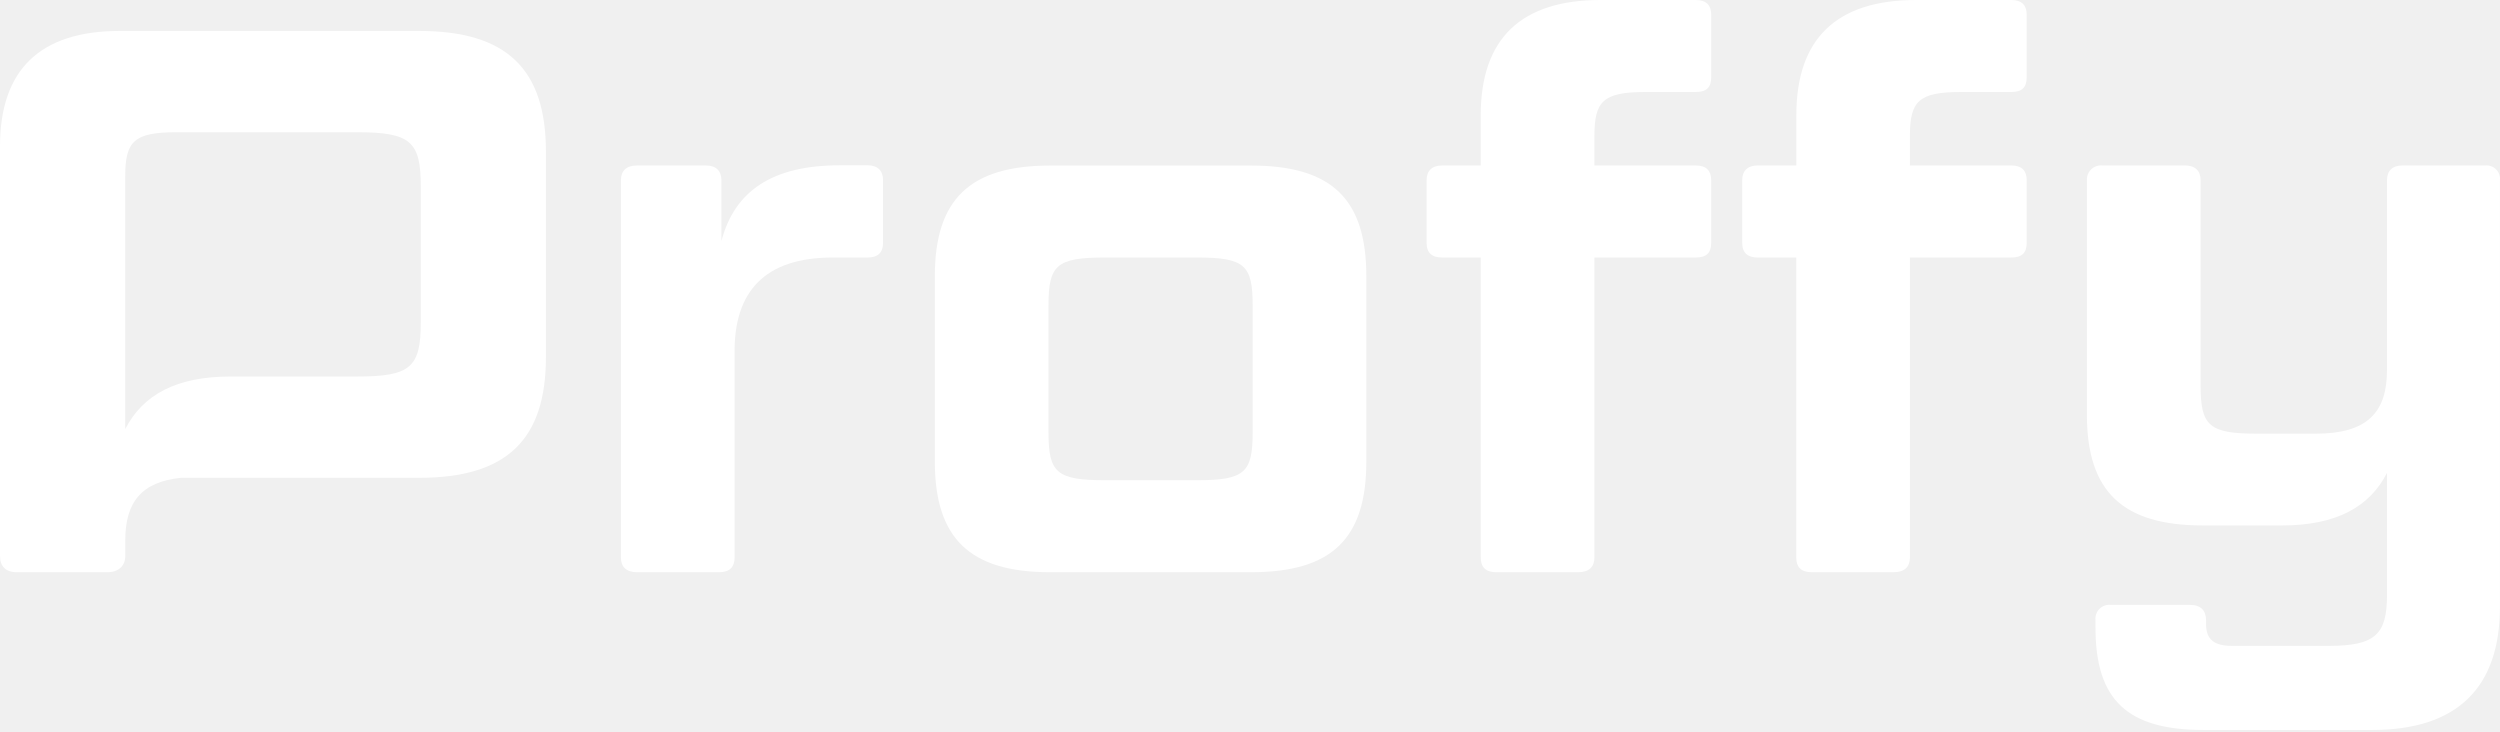
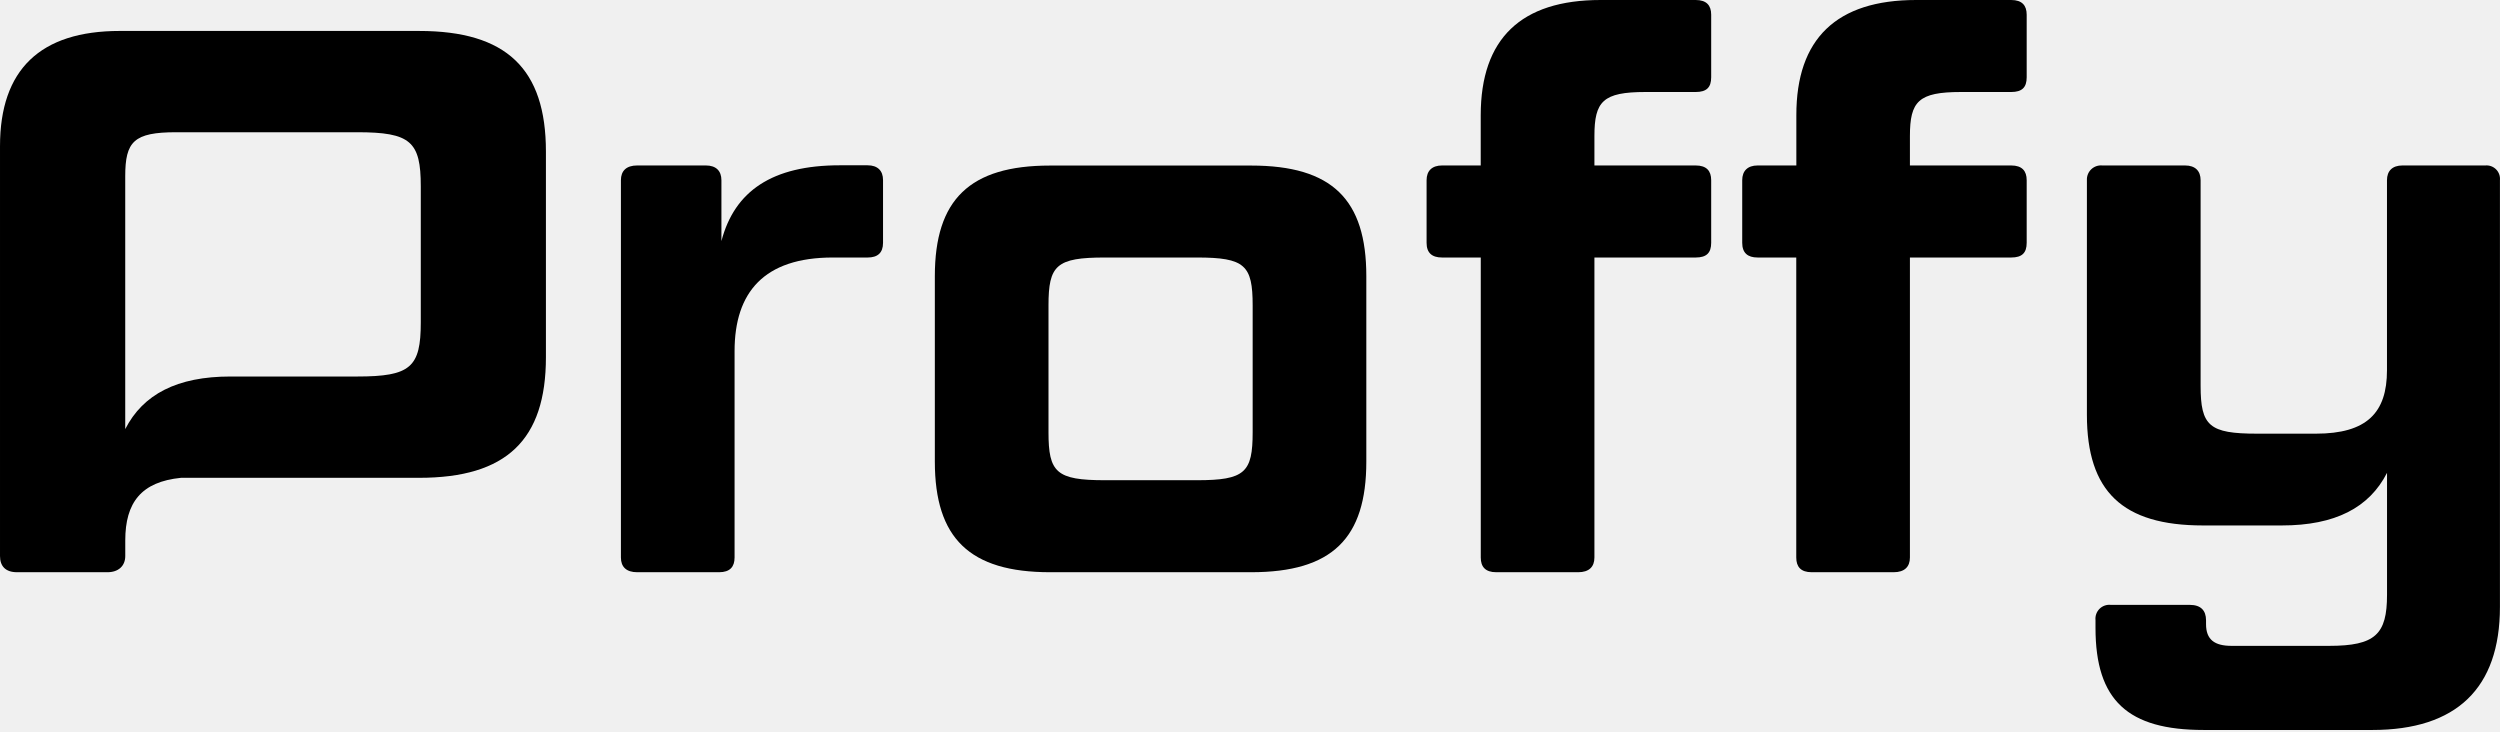
- <svg xmlns="http://www.w3.org/2000/svg" width="434" height="127" viewBox="0 0 434 127" fill="none">
-   <path d="M72.759 5.372H20.803C6.978 5.372 0 12.083 0 25.377V96.522C0 98.265 0.936 99.338 2.952 99.338H18.658C20.537 99.338 21.747 98.265 21.747 96.522V93.821C21.747 87.231 24.524 83.64 31.426 82.948H72.759C87.924 82.948 94.772 76.373 94.772 62.007V26.312C94.772 11.946 87.924 5.372 72.759 5.372ZM73.048 55.965C73.048 63.757 71.283 65.363 62.015 65.363H40.001C30.741 65.363 24.829 68.452 21.739 74.494V30.612C21.739 24.57 23.215 22.957 30.596 22.957H62.015C71.283 22.957 73.048 24.57 73.048 32.354V55.965Z" fill="white" />
-   <path d="M144.574 44.704C132.628 44.704 127.522 50.745 127.522 60.949V96.788C127.522 98.402 126.715 99.338 124.836 99.338H110.607C108.727 99.338 107.791 98.402 107.791 96.788V31.281C107.791 29.668 108.727 28.725 110.607 28.725H122.553C124.303 28.725 125.239 29.668 125.239 31.281V41.85C127.522 33.13 134.104 28.694 145.784 28.694H150.616C152.358 28.694 153.294 29.638 153.294 31.251V42.155C153.294 43.897 152.358 44.704 150.616 44.704H144.574Z" fill="white" />
-   <path d="M237.193 80.14C237.193 93.433 231.288 99.338 217.196 99.338H182.293C168.33 99.338 162.288 93.433 162.288 80.14V47.938C162.288 34.652 168.33 28.74 182.293 28.74H217.196C231.288 28.74 237.193 34.652 237.193 47.938V80.14ZM217.462 53.028C217.462 46.043 216.123 44.704 207.799 44.704H191.819C183.366 44.704 182.019 46.043 182.019 53.028V75.042C182.019 82.019 183.366 83.366 191.819 83.366H207.799C216.123 83.366 217.462 82.019 217.462 75.042V53.028Z" fill="white" />
-   <path d="M257.06 44.704H250.341C248.591 44.704 247.655 43.897 247.655 42.155V31.281C247.655 29.668 248.591 28.725 250.341 28.725H257.053V20.005C257.06 6.711 264.038 0 277.864 0H294.376C296.255 0 297.062 0.944 297.062 2.549V13.423C297.062 15.173 296.255 15.972 294.376 15.972H285.655C278.267 15.972 276.791 17.585 276.791 23.626V28.725H294.376C296.255 28.725 297.062 29.668 297.062 31.281V42.155C297.062 43.897 296.255 44.704 294.376 44.704H276.791V96.788C276.791 98.402 275.855 99.338 273.975 99.338H259.746C257.867 99.338 257.06 98.402 257.06 96.788V44.704Z" fill="white" />
-   <path d="M311.831 44.704H305.127C303.385 44.704 302.449 43.897 302.449 42.155V31.281C302.449 29.668 303.385 28.725 305.127 28.725H311.846V20.005C311.831 6.711 318.824 0 332.634 0H349.146C351.026 0 351.832 0.944 351.832 2.549V13.423C351.832 15.173 351.026 15.972 349.146 15.972H340.419C333.038 15.972 331.562 17.585 331.562 23.626V28.725H349.146C351.026 28.725 351.832 29.668 351.832 31.281V42.155C351.832 43.897 351.026 44.704 349.146 44.704H331.562V96.788C331.562 98.402 330.618 99.338 328.739 99.338H314.509C312.63 99.338 311.831 98.402 311.831 96.788V44.704Z" fill="white" />
-   <path d="M411.831 126.723H382.566C369.417 126.723 363.779 121.625 363.779 109.001V107.662C363.74 107.302 363.782 106.937 363.904 106.596C364.025 106.254 364.221 105.944 364.479 105.689C364.736 105.434 365.047 105.24 365.39 105.122C365.733 105.004 366.097 104.964 366.457 105.006H380.154C382.033 105.006 382.969 105.95 382.969 107.692V108.362C382.969 111.048 384.453 112.121 387.405 112.121H404.32C412.371 112.121 414.387 110.112 414.387 103.264V82.088C411.298 88.129 405.393 91.219 396.125 91.219H382.429C368.466 91.219 362.287 85.314 362.287 72.021V31.281C362.269 30.93 362.327 30.578 362.458 30.251C362.588 29.923 362.788 29.628 363.043 29.385C363.298 29.143 363.602 28.958 363.936 28.844C364.269 28.73 364.623 28.689 364.973 28.725H379.34C381.082 28.725 382.026 29.668 382.026 31.281V66.961C382.026 73.938 383.502 75.285 391.826 75.285H402.03C410.887 75.285 414.38 71.656 414.38 64.275V31.281C414.38 29.668 415.316 28.725 417.066 28.725H431.439C431.783 28.691 432.13 28.735 432.455 28.852C432.78 28.968 433.075 29.156 433.318 29.4C433.562 29.645 433.749 29.94 433.864 30.266C433.98 30.591 434.023 30.938 433.989 31.281V105.379C433.981 119.464 426.463 126.723 411.831 126.723Z" fill="white" />
+ <svg xmlns="http://www.w3.org/2000/svg" width="434" height="127">
+   <g>
+     <rect fill="none" id="canvas_background" height="602" width="802" y="-1" x="-1" />
+   </g>
+   <g>
+     <path id="svg_1" fill="#000000" d="m72.759,5.372l-51.955,0c-13.826,0 -20.803,6.711 -20.803,20.005l0,71.146c0,1.742 0.936,2.815 2.952,2.815l15.705,0c1.879,0 3.089,-1.073 3.089,-2.815l0,-2.701c0,-6.59 2.777,-10.181 9.679,-10.873l41.333,0c15.165,0 22.013,-6.574 22.013,-20.94l0,-35.695c0,-14.366 -6.848,-20.94 -22.013,-20.94zm0.289,50.593c0,7.792 -1.765,9.397 -11.033,9.397l-22.013,0c-9.26,0 -15.173,3.089 -18.262,9.131l0,-43.882c0,-6.042 1.476,-7.655 8.857,-7.655l31.418,0c9.268,0 11.033,1.613 11.033,9.397l0,23.611z" />
+     <path id="svg_2" fill="#000000" d="m144.574,44.704c-11.946,0 -17.052,6.042 -17.052,16.246l0,35.839c0,1.613 -0.807,2.549 -2.686,2.549l-14.229,0c-1.88,0 -2.816,-0.936 -2.816,-2.549l0,-65.507c0,-1.613 0.936,-2.557 2.816,-2.557l11.946,0c1.75,0 2.686,0.944 2.686,2.557l0,10.569c2.283,-8.72 8.865,-13.156 20.545,-13.156l4.832,0c1.742,0 2.678,0.944 2.678,2.557l0,10.904c0,1.742 -0.936,2.549 -2.678,2.549l-6.042,0z" />
+     <path id="svg_3" fill="#000000" d="m237.193,80.14c0,13.293 -5.905,19.198 -19.997,19.198l-34.903,0c-13.963,0 -20.005,-5.905 -20.005,-19.198l0,-32.202c0,-13.286 6.042,-19.198 20.005,-19.198l34.903,0c14.092,0 19.997,5.912 19.997,19.198l0,32.202zm-19.731,-27.111c0,-6.985 -1.339,-8.325 -9.663,-8.325l-15.98,0c-8.453,0 -9.8,1.339 -9.8,8.325l0,22.013c0,6.978 1.347,8.324 9.8,8.324l15.98,0c8.324,0 9.663,-1.347 9.663,-8.324l0,-22.013z" />
+     <path id="svg_4" fill="#000000" d="m257.06,44.704l-6.719,0c-1.75,0 -2.686,-0.806 -2.686,-2.549l0,-10.873c0,-1.613 0.936,-2.557 2.686,-2.557l6.712,0l0,-8.72c0.007,-13.293 6.985,-20.005 20.811,-20.005l16.512,0c1.879,0 2.686,0.944 2.686,2.549l0,10.874c0,1.75 -0.807,2.549 -2.686,2.549l-8.721,0c-7.388,0 -8.864,1.613 -8.864,7.655l0,5.098l17.585,0c1.879,0 2.686,0.944 2.686,2.557l0,10.873c0,1.742 -0.807,2.549 -2.686,2.549l-17.585,0l0,52.085c0,1.613 -0.936,2.549 -2.816,2.549l-14.229,0c-1.879,0 -2.686,-0.936 -2.686,-2.549l0,-52.085z" />
+     <path id="svg_5" fill="#000000" d="m311.831,44.704l-6.704,0c-1.742,0 -2.678,-0.806 -2.678,-2.549l0,-10.873c0,-1.613 0.936,-2.557 2.678,-2.557l6.719,0l0,-8.72c-0.015,-13.293 6.978,-20.005 20.788,-20.005l16.512,0c1.88,0 2.686,0.944 2.686,2.549l0,10.874c0,1.75 -0.806,2.549 -2.686,2.549l-8.727,0c-7.381,0 -8.857,1.613 -8.857,7.655l0,5.098l17.584,0c1.88,0 2.686,0.944 2.686,2.557l0,10.873c0,1.742 -0.806,2.549 -2.686,2.549l-17.584,0l0,52.085c0,1.613 -0.944,2.549 -2.823,2.549l-14.23,0c-1.879,0 -2.678,-0.936 -2.678,-2.549l0,-52.085z" />
+     <path id="svg_6" fill="#000000" d="m411.831,126.723l-29.265,0c-13.149,0 -18.787,-5.098 -18.787,-17.722l0,-1.339c-0.039,-0.36 0.003,-0.725 0.125,-1.066c0.121,-0.342 0.317,-0.652 0.575,-0.907c0.257,-0.255 0.568,-0.449 0.911,-0.567c0.343,-0.118 0.707,-0.158 1.067,-0.116l13.697,0c1.879,0 2.815,0.944 2.815,2.686l0,0.67c0,2.686 1.484,3.759 4.436,3.759l16.915,0c8.051,0 10.067,-2.009 10.067,-8.857l0,-21.176c-3.089,6.042 -8.994,9.131 -18.262,9.131l-13.696,0c-13.963,0 -20.142,-5.905 -20.142,-19.198l0,-40.739c-0.018,-0.352 0.04,-0.703 0.171,-1.031c0.13,-0.327 0.33,-0.622 0.585,-0.865c0.255,-0.243 0.559,-0.428 0.893,-0.542c0.333,-0.114 0.687,-0.155 1.037,-0.119l14.367,0c1.742,0 2.686,0.944 2.686,2.557l0,35.679c0,6.978 1.476,8.324 9.8,8.324l10.204,0c8.857,0 12.35,-3.63 12.35,-11.01l0,-32.993c0,-1.613 0.936,-2.557 2.686,-2.557l14.373,0c0.344,-0.033 0.691,0.01 1.016,0.127c0.325,0.117 0.62,0.304 0.863,0.549c0.244,0.244 0.431,0.54 0.546,0.865c0.116,0.325 0.159,0.672 0.125,1.016l0,74.098c-0.008,14.085 -7.526,21.344 -22.158,21.344z" />
+   </g>
</svg>
